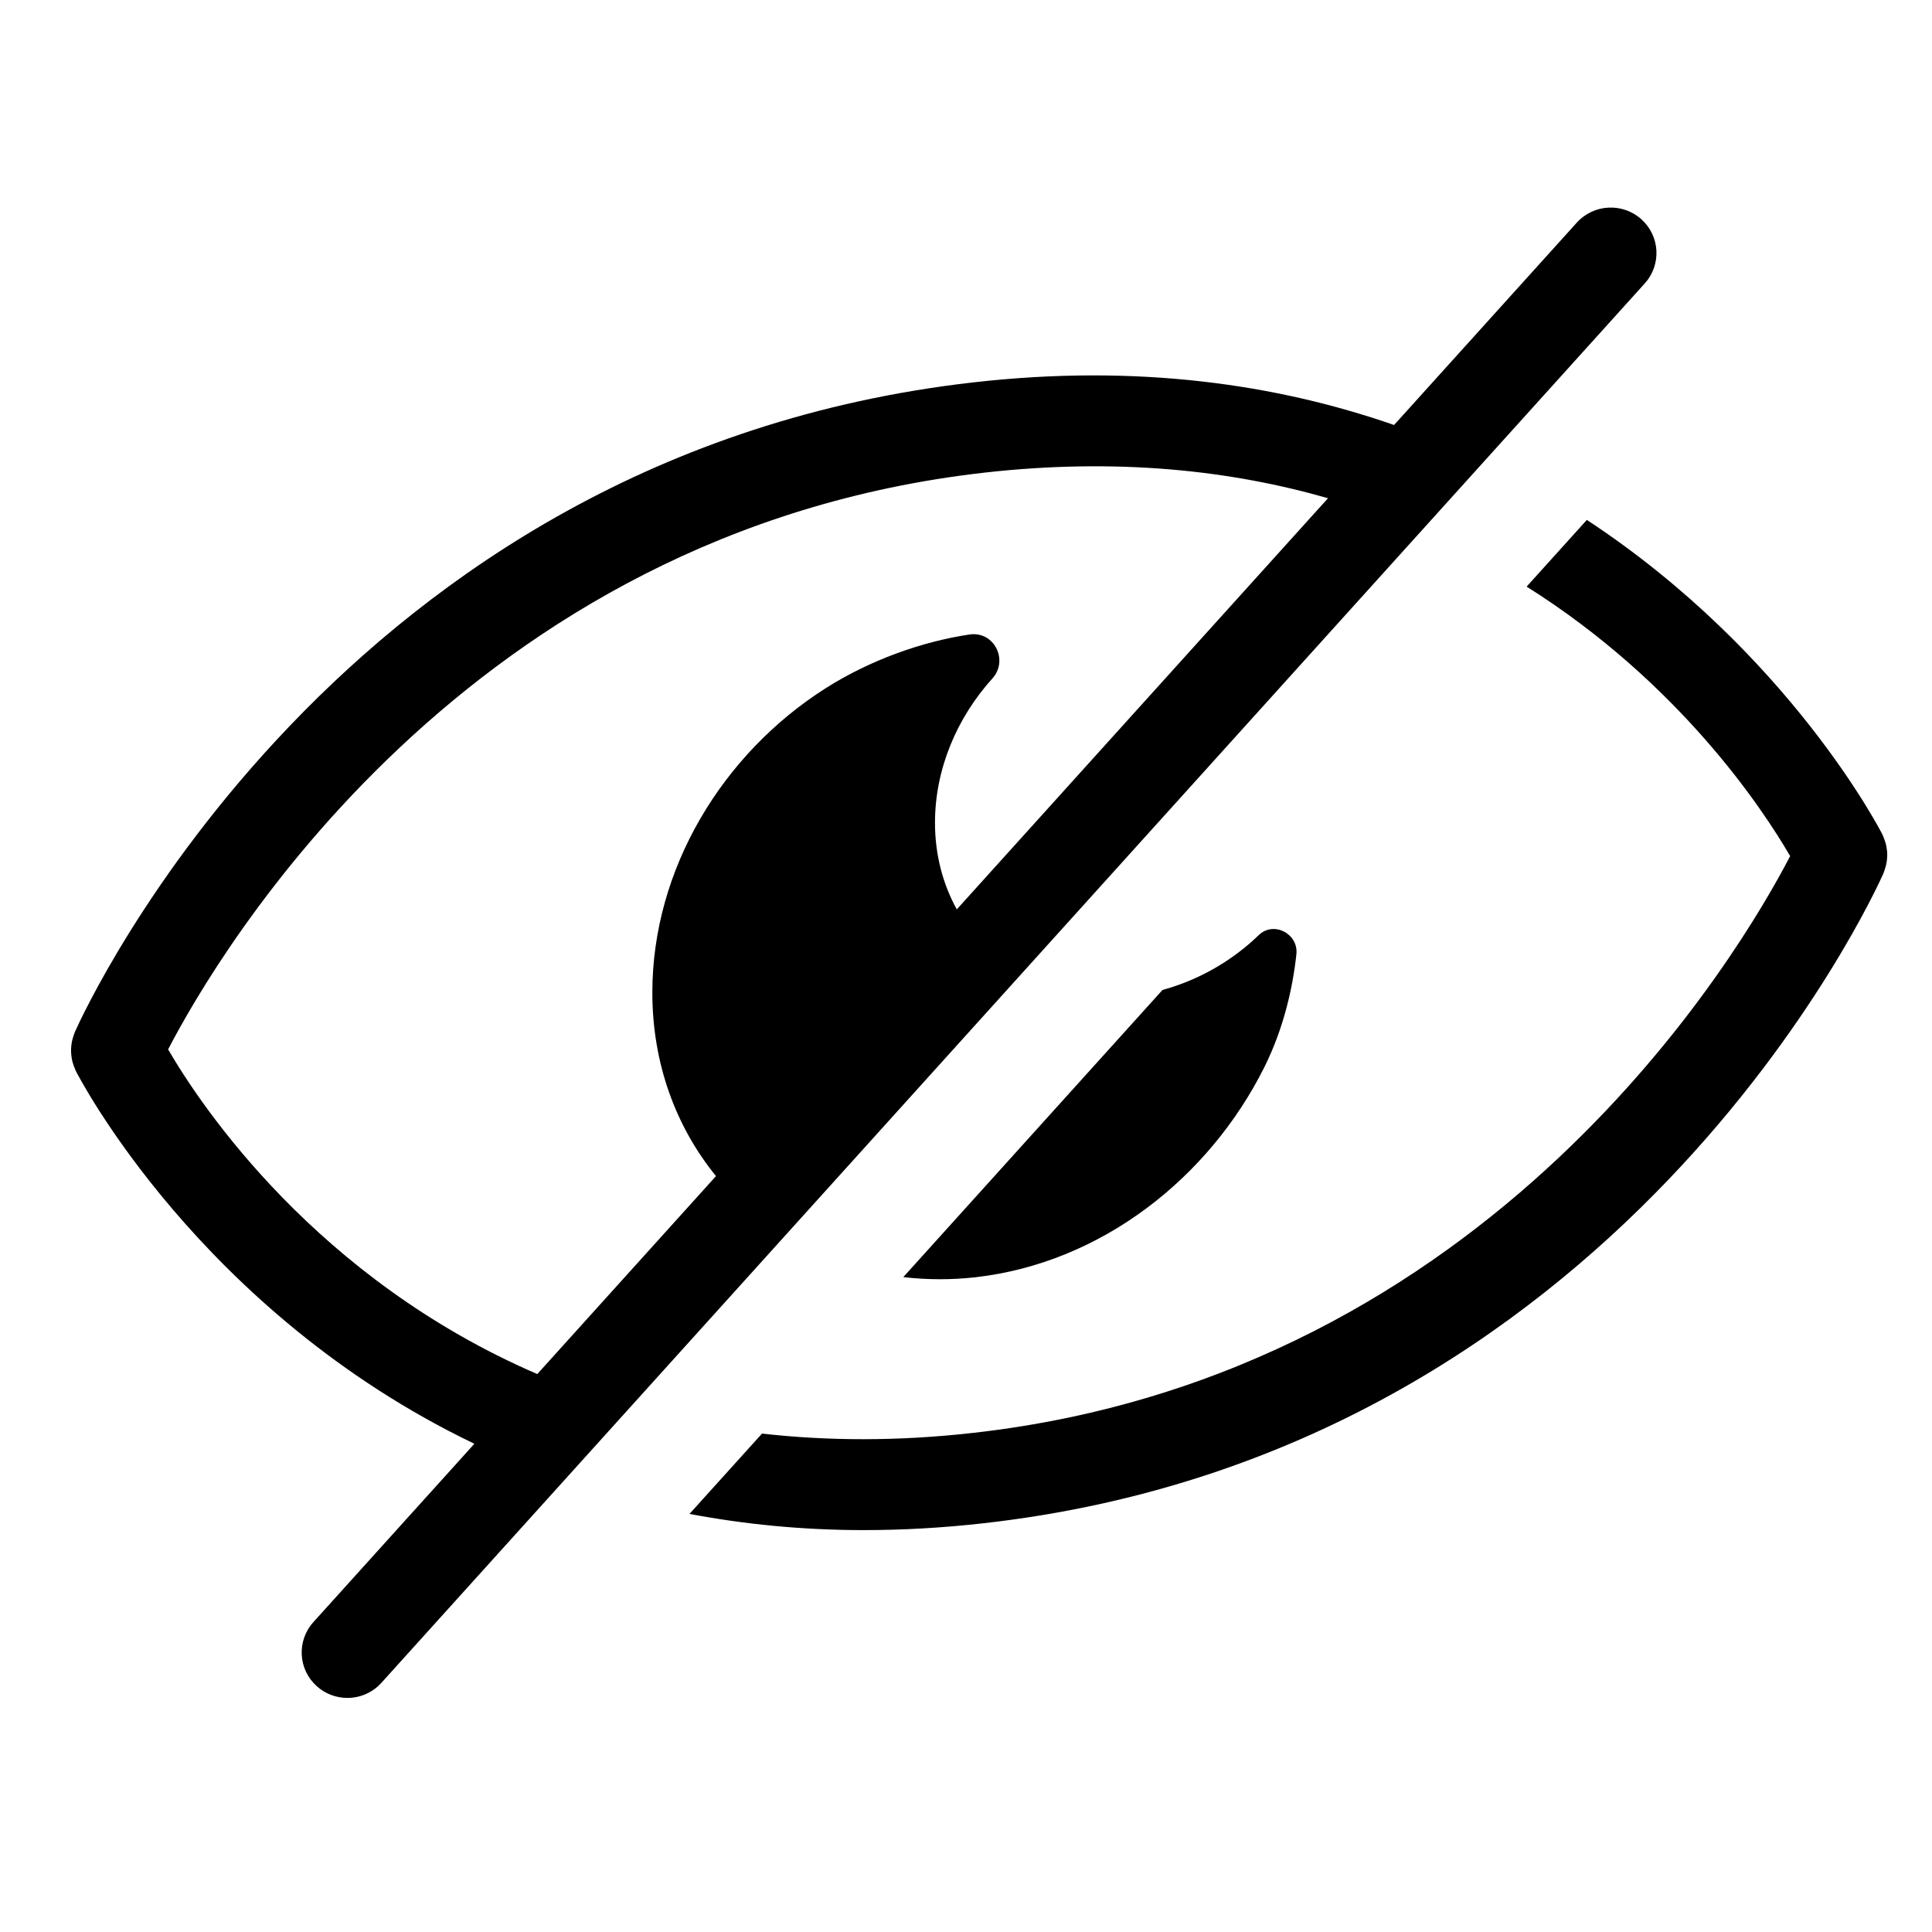
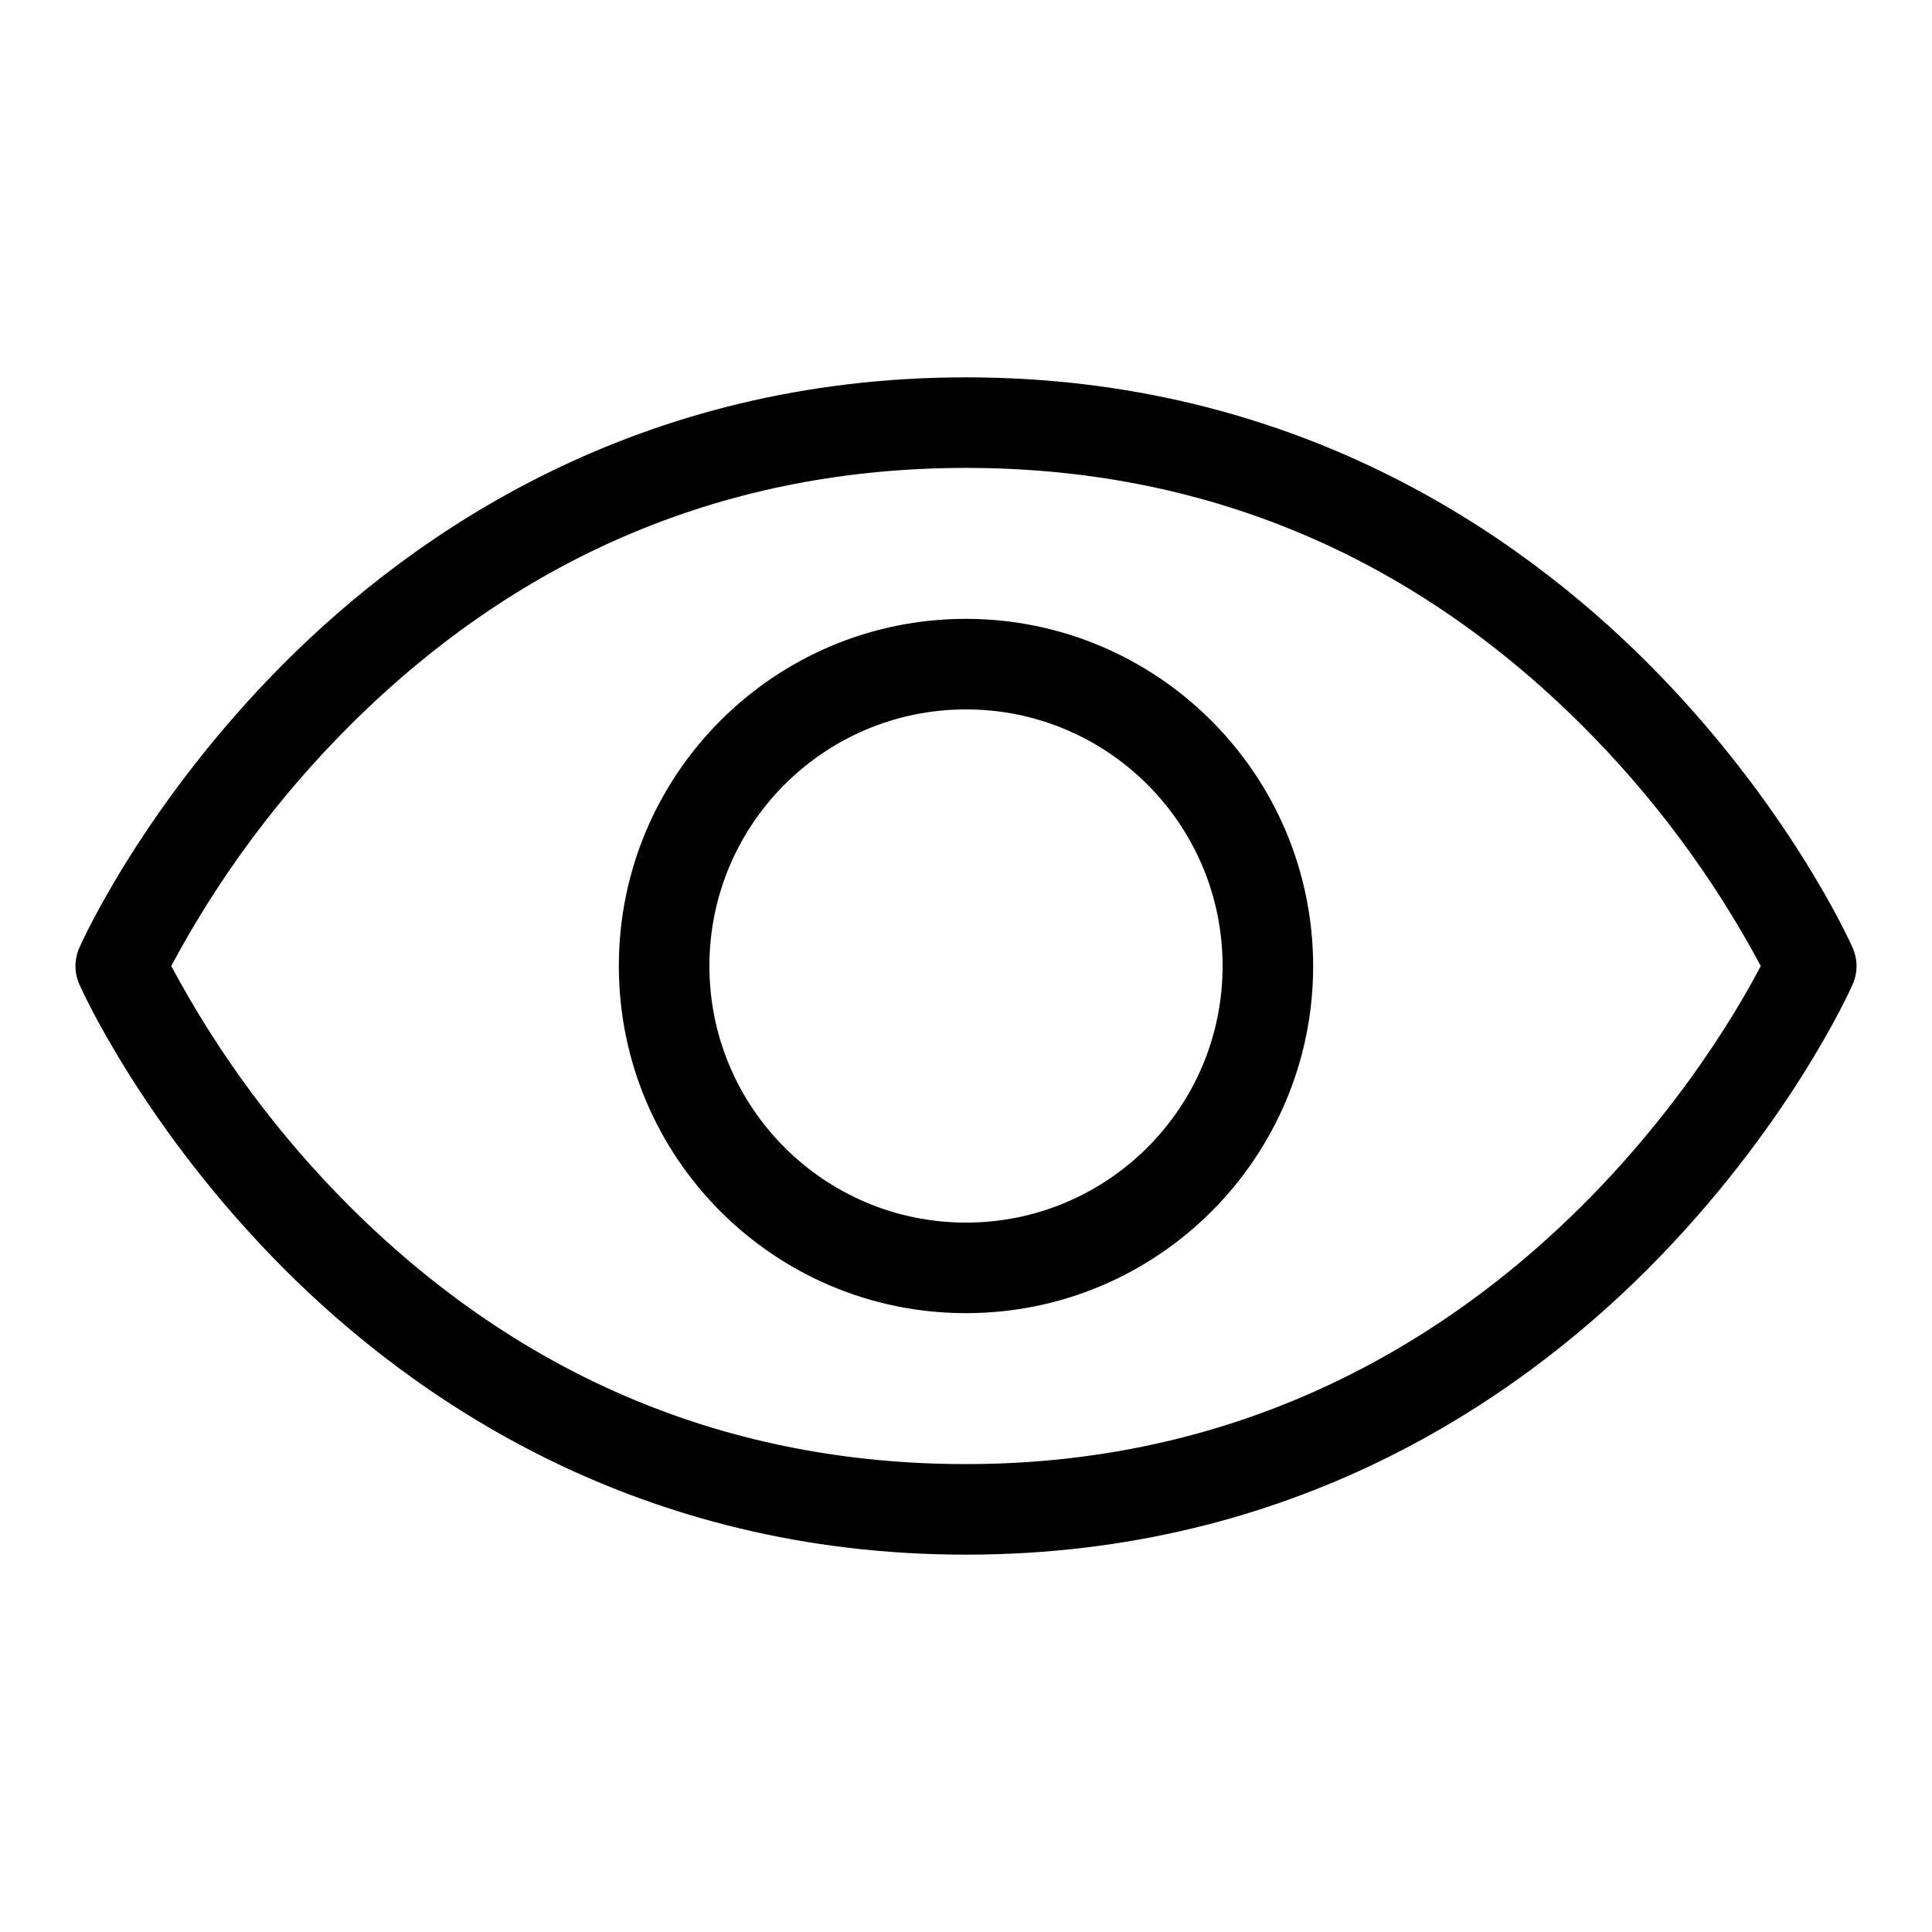
- <svg alt="Hide" role="icon" viewBox="0 0 100 100">
-   <path fill="currentColor" fill-rule="evenodd" d="M97.664 43.98c-.01-.077-.02-.15-.035-.225-.016-.072-.04-.142-.061-.214a2.42 2.42 0 0 0-.088-.232c-.013-.031-.02-.063-.035-.094-.078-.159-4.804-9.391-15.31-16.305l-3.117 3.453c7.894 4.966 12.204 11.479 13.64 13.948-2.573 4.953-15.372 26.807-42.246 29.85-3.97.451-7.618.42-10.97.041l-3.755 4.158c2.805.529 5.802.838 9.02.838 1.998 0 4.08-.114 6.24-.359 32.848-3.721 45.996-32.41 46.538-33.63.014-.03.02-.063.033-.094.03-.078.055-.157.077-.24.02-.07.04-.14.05-.21.015-.077.022-.155.029-.233.005-.076.01-.148.009-.224a2.15 2.15 0 0 0-.019-.228Zm-32.507 4.417a11.603 11.603 0 0 1-4.987 2.844L46.754 66.103a16.5 16.5 0 0 0 3.732.008c6.536-.741 12.096-5.16 14.949-10.859.99-1.982 1.474-4.076 1.666-5.862.113-1.058-1.174-1.733-1.944-.993ZM8.702 54.316c2.572-4.953 15.371-26.807 42.245-29.852 6.854-.773 12.747-.125 17.79 1.324L49.523 47.07c-.717-1.302-1.128-2.82-1.128-4.483 0-2.786 1.135-5.434 2.97-7.469.855-.948.088-2.464-1.18-2.277-2.438.362-5.148 1.318-7.457 2.787-5.327 3.385-8.963 9.35-8.963 15.748 0 3.703 1.236 6.97 3.295 9.498l-9.249 10.247C16.398 66.2 10.438 57.304 8.701 54.316Zm76.252-42.97a2.374 2.374 0 0 0-3.342.18l-9.455 10.472c-6.045-2.102-13.247-3.174-21.745-2.21-32.848 3.722-45.996 32.41-46.538 33.63-.014.03-.02.062-.033.093-.03.08-.055.159-.077.241-.02.07-.04.14-.05.21a2.255 2.255 0 0 0-.028.234 2.026 2.026 0 0 0 .01.452c.009.075.018.149.034.224.016.072.038.143.061.213.026.08.054.156.088.233.012.032.02.063.035.094.09.184 6.385 12.48 20.64 19.317l-8.333 9.23a2.342 2.342 0 0 0 .179 3.322 2.365 2.365 0 0 0 1.58.603c.648 0 1.295-.264 1.761-.781L85.133 14.67a2.344 2.344 0 0 0-.18-3.324Z" clip-rule="evenodd" />
+ <svg xmlns="http://www.w3.org/2000/svg" width="52" height="52" fill="#000000" viewBox="0 0 256 256">
+   <path d="M245.48,125.57c-.34-.78-8.66-19.23-27.24-37.81C201,70.54,171.38,50,128,50S55,70.54,37.76,87.76c-18.58,18.58-26.9,37-27.24,37.81a6,6,0,0,0,0,4.88c.34.77,8.66,19.22,27.24,37.8C55,185.47,84.62,206,128,206s73-20.53,90.24-37.75c18.58-18.58,26.9-37,27.24-37.8A6,6,0,0,0,245.48,125.57ZM128,194c-31.38,0-58.78-11.42-81.45-33.93A134.77,134.77,0,0,1,22.69,128,134.56,134.56,0,0,1,46.55,95.94C69.22,73.42,96.62,62,128,62s58.78,11.42,81.45,33.94A134.56,134.56,0,0,1,233.31,128C226.94,140.21,195,194,128,194Zm0-112a46,46,0,1,0,46,46A46.06,46.06,0,0,0,128,82Zm0,80a34,34,0,1,1,34-34A34,34,0,0,1,128,162Z" />
</svg>
